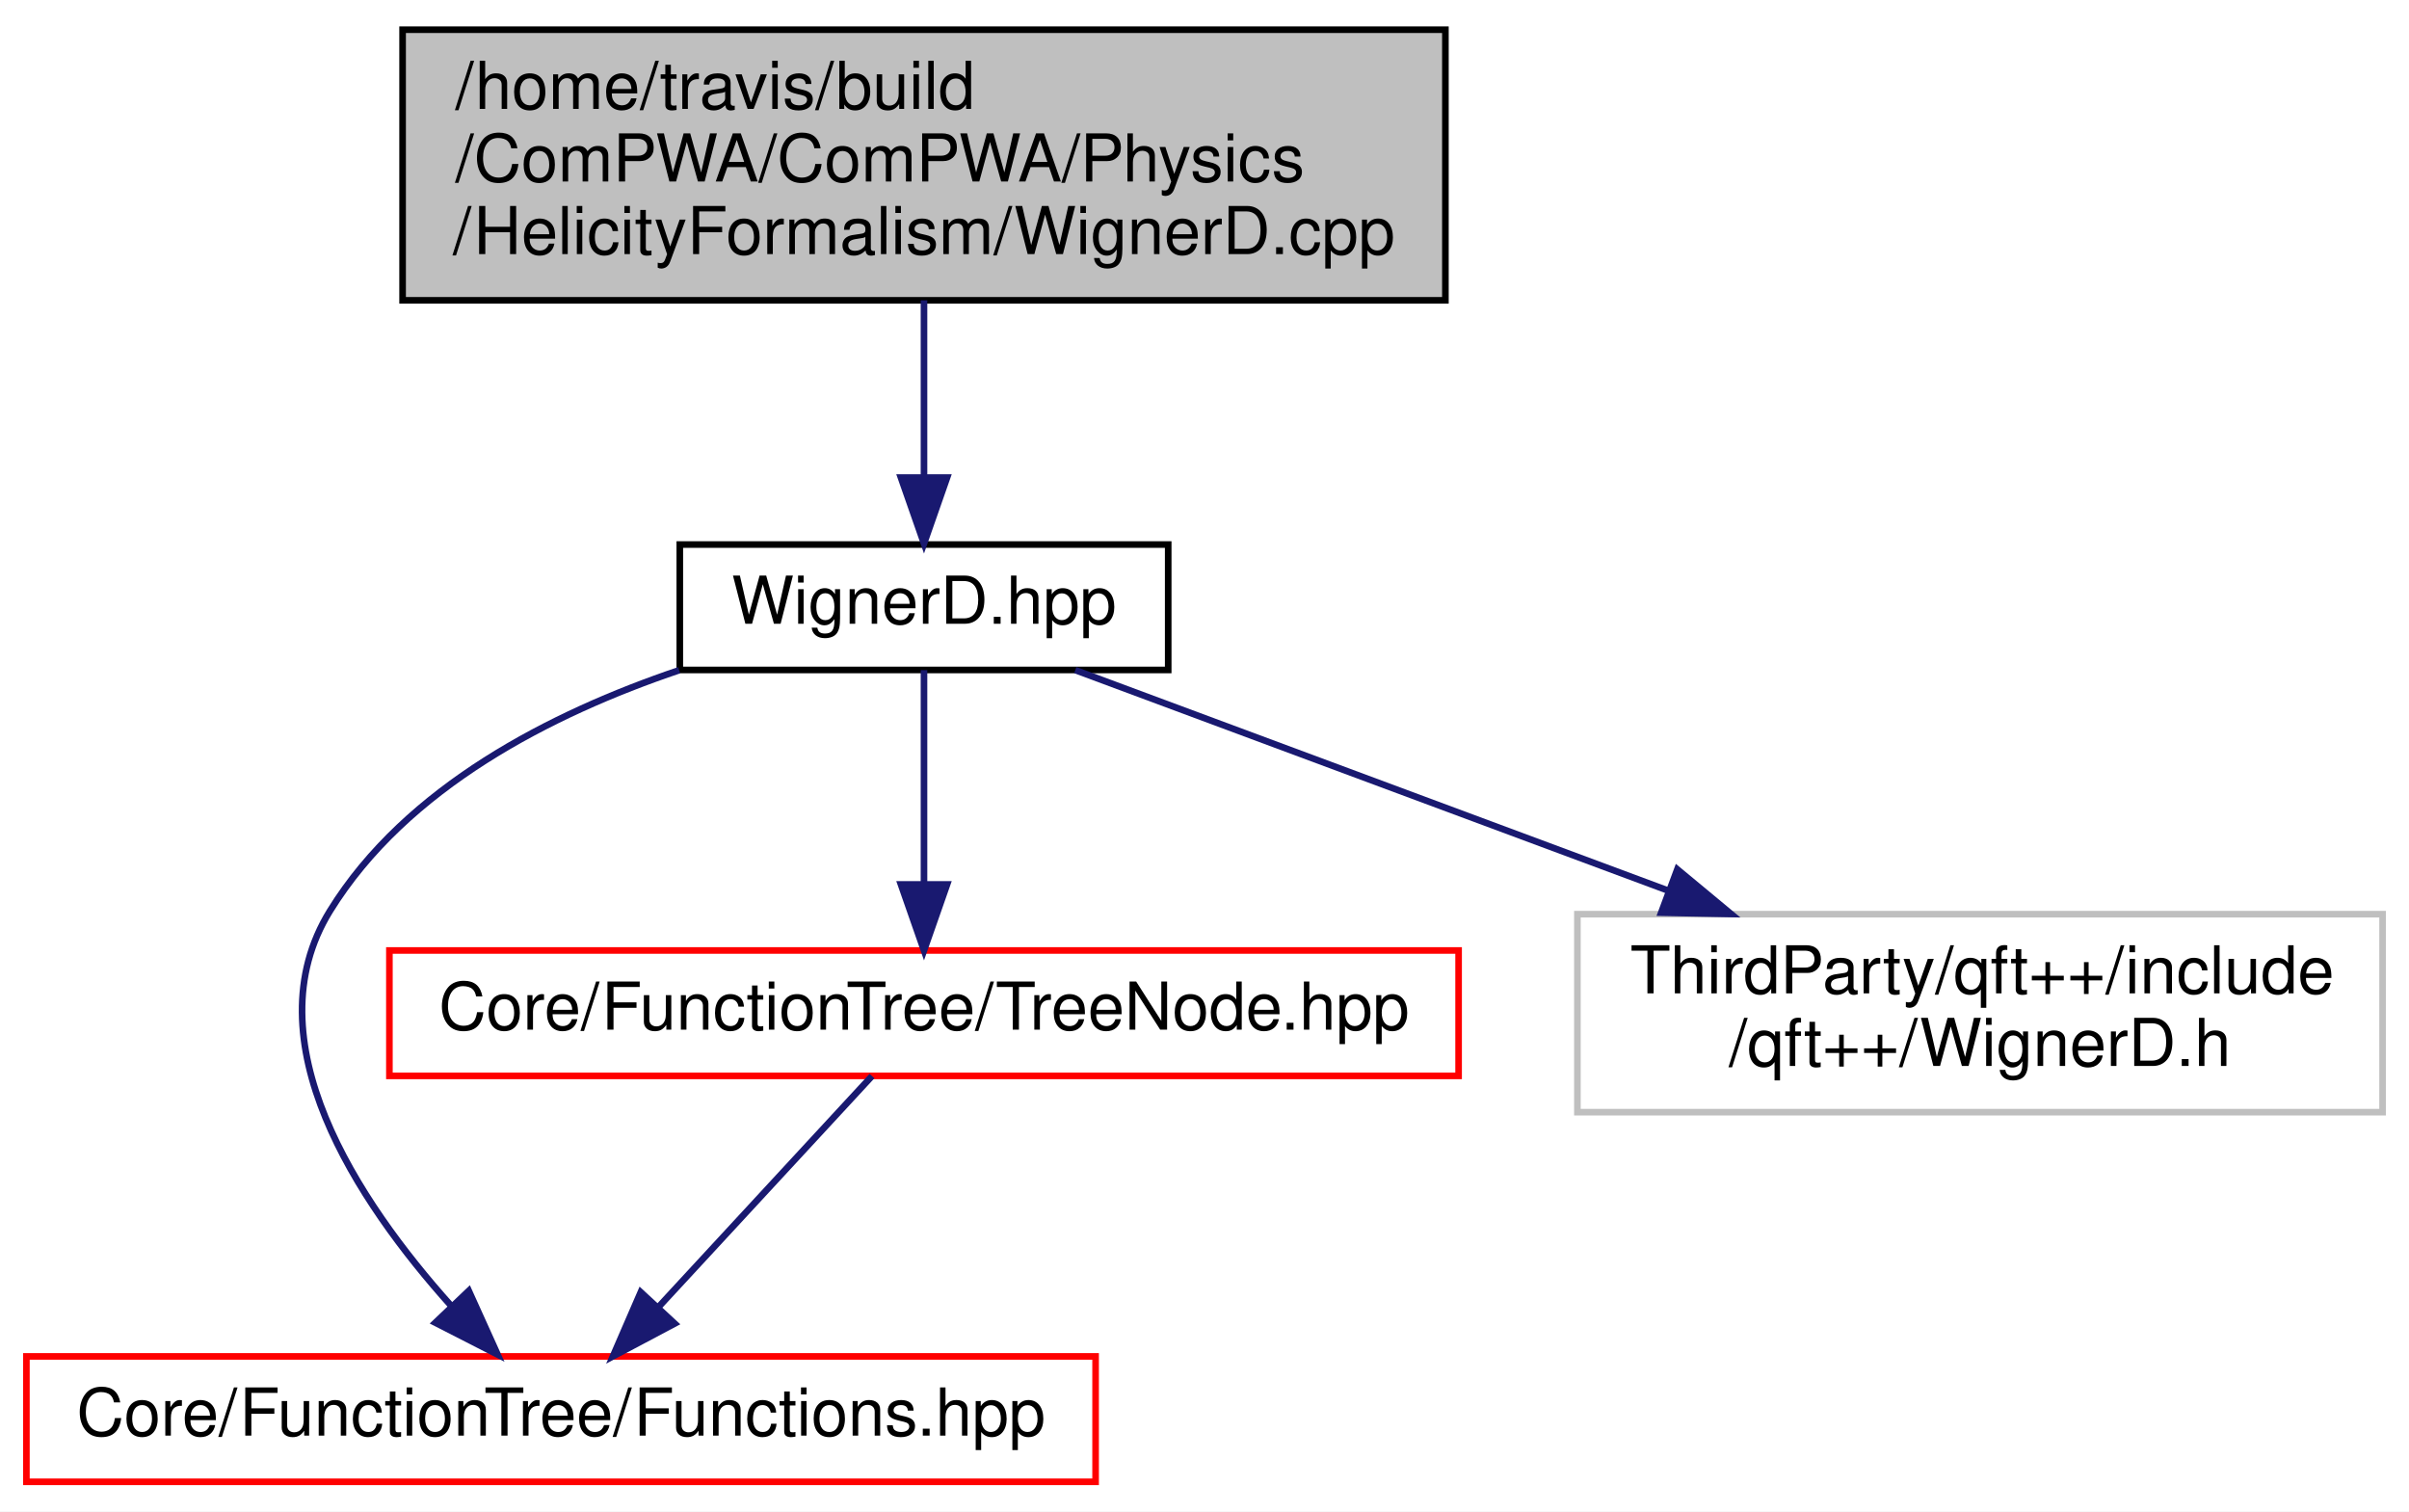
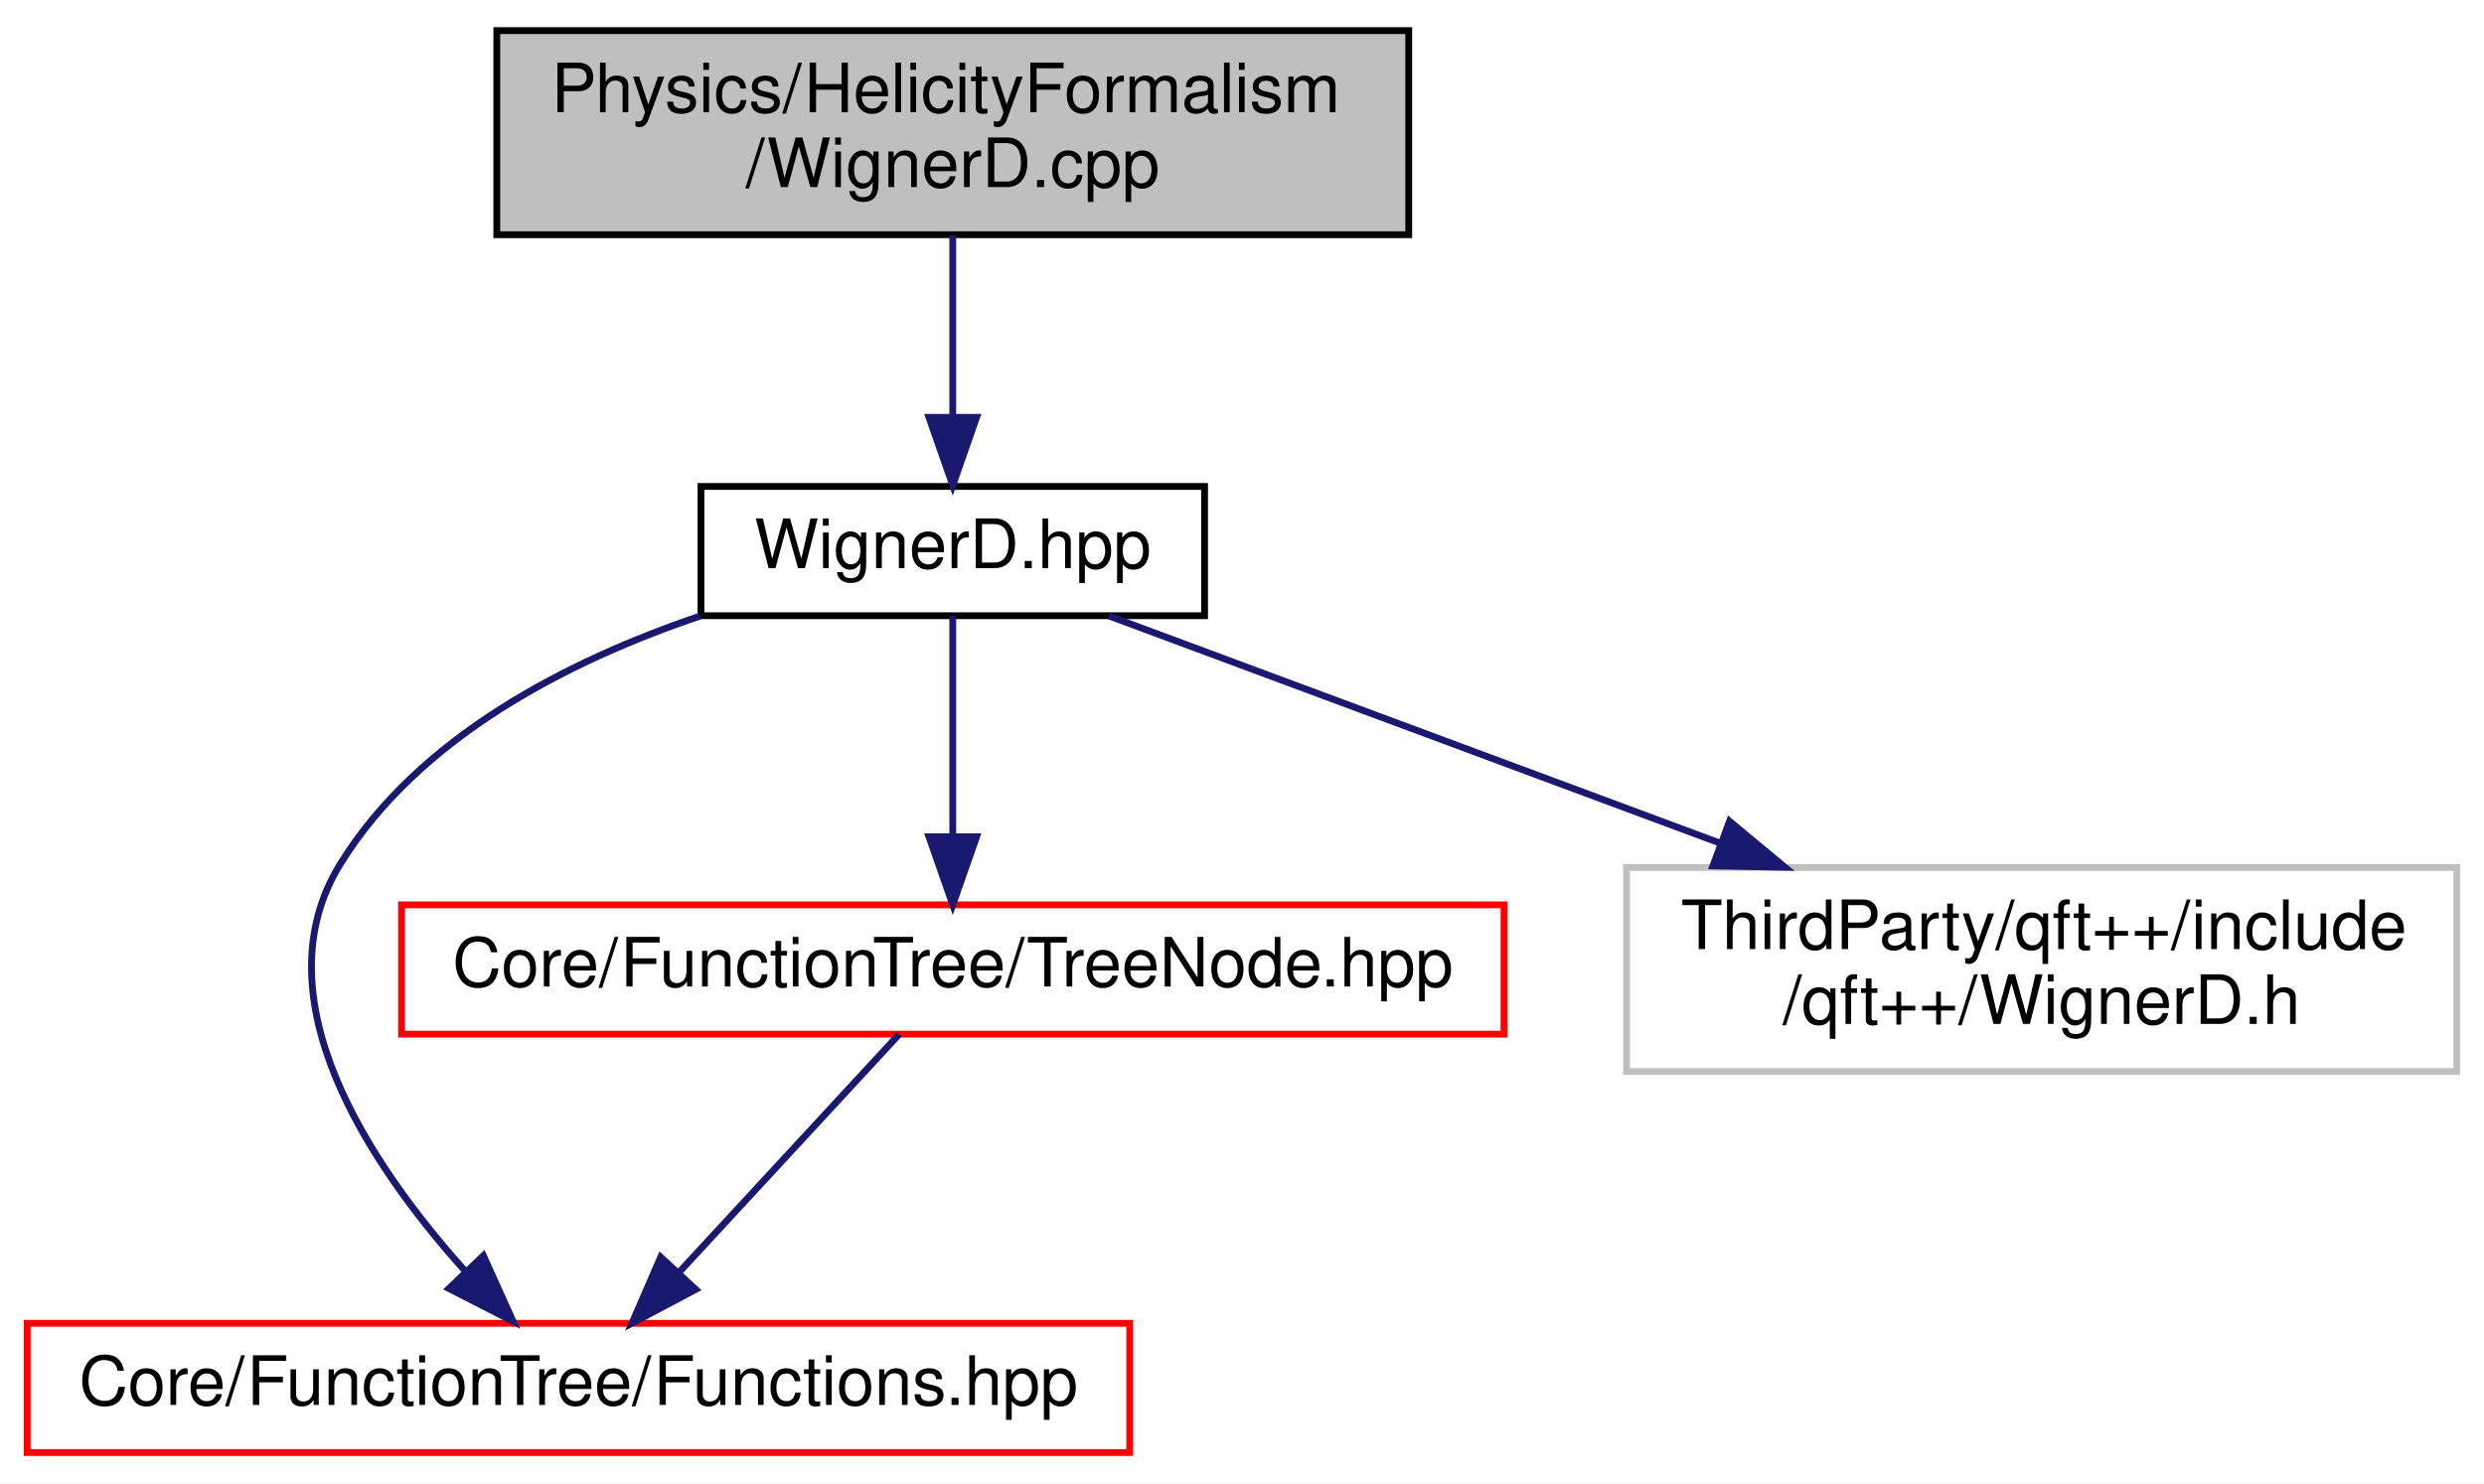
- <svg xmlns="http://www.w3.org/2000/svg" xmlns:xlink="http://www.w3.org/1999/xlink" width="365pt" height="229pt" viewBox="0.00 0.00 365.00 229.00">
-   <g id="graph0" class="graph" transform="scale(1 1) rotate(0) translate(4 225)">
-     <polygon fill="white" stroke="none" points="-4,4 -4,-225 361,-225 361,4 -4,4" />
+ <svg xmlns="http://www.w3.org/2000/svg" xmlns:xlink="http://www.w3.org/1999/xlink" width="365pt" height="218pt" viewBox="0.00 0.00 365.00 218.00">
+   <g id="graph0" class="graph" transform="scale(1 1) rotate(0) translate(4 214)">
+     <polygon fill="white" stroke="none" points="-4,4 -4,-214 361,-214 361,4 -4,4" />
    <g id="node1" class="node">
-       <polygon fill="#bfbfbf" stroke="black" points="57,-179.5 57,-220.5 215,-220.5 215,-179.5 57,-179.5" />
-       <text text-anchor="start" x="65" y="-208.5" font-family="Helvetica,sans-Serif" font-size="10.00">/home/travis/build</text>
-       <text text-anchor="start" x="65" y="-197.5" font-family="Helvetica,sans-Serif" font-size="10.00">/ComPWA/ComPWA/Physics</text>
-       <text text-anchor="middle" x="136" y="-186.5" font-family="Helvetica,sans-Serif" font-size="10.00">/HelicityFormalism/WignerD.cpp</text>
+       <polygon fill="#bfbfbf" stroke="black" points="69,-179.5 69,-209.5 203,-209.5 203,-179.5 69,-179.5" />
+       <text text-anchor="start" x="77" y="-197.5" font-family="Helvetica,sans-Serif" font-size="10.00">Physics/HelicityFormalism</text>
+       <text text-anchor="middle" x="136" y="-186.5" font-family="Helvetica,sans-Serif" font-size="10.00">/WignerD.cpp</text>
    </g>
    <g id="node2" class="node">
      <g id="a_node2">
        <a xlink:href="WignerD_8hpp.html" target="_top" xlink:title="WignerD.hpp">
          <polygon fill="white" stroke="black" points="99,-123.5 99,-142.5 173,-142.5 173,-123.5 99,-123.5" />
          <text text-anchor="middle" x="136" y="-130.5" font-family="Helvetica,sans-Serif" font-size="10.00">WignerD.hpp</text>
        </a>
      </g>
    </g>
    <g id="edge1" class="edge">
-       <path fill="none" stroke="midnightblue" d="M136,-179.498C136,-171.065 136,-161.235 136,-152.874" />
-       <polygon fill="midnightblue" stroke="midnightblue" points="139.5,-152.652 136,-142.652 132.5,-152.653 139.5,-152.652" />
+       <path fill="none" stroke="midnightblue" d="M136,-179.399C136,-171.466 136,-161.458 136,-152.858" />
+       <polygon fill="midnightblue" stroke="midnightblue" points="139.5,-152.658 136,-142.658 132.5,-152.658 139.5,-152.658" />
    </g>
    <g id="node3" class="node">
      <g id="a_node3">
        <a xlink:href="Functions_8hpp.html" target="_top" xlink:title="This file contains Functions implementing the Strategy interface so they can be used inside a node of...">
          <polygon fill="white" stroke="red" points="0,-0.5 0,-19.5 162,-19.5 162,-0.5 0,-0.5" />
          <text text-anchor="middle" x="81" y="-7.5" font-family="Helvetica,sans-Serif" font-size="10.00">Core/FunctionTree/Functions.hpp</text>
        </a>
      </g>
    </g>
    <g id="edge2" class="edge">
      <path fill="none" stroke="midnightblue" d="M98.898,-123.458C79.555,-116.918 57.572,-105.724 46,-87 33.904,-67.428 50.174,-42.981 64.34,-27.185" />
      <polygon fill="midnightblue" stroke="midnightblue" points="67.028,-29.437 71.394,-19.784 61.961,-24.608 67.028,-29.437" />
    </g>
    <g id="node4" class="node">
      <g id="a_node4">
        <a xlink:href="TreeNode_8hpp.html" target="_top" xlink:title="TreeNode class. ">
          <polygon fill="white" stroke="red" points="55,-62 55,-81 217,-81 217,-62 55,-62" />
          <text text-anchor="middle" x="136" y="-69" font-family="Helvetica,sans-Serif" font-size="10.00">Core/FunctionTree/TreeNode.hpp</text>
        </a>
      </g>
    </g>
    <g id="edge3" class="edge">
      <path fill="none" stroke="midnightblue" d="M136,-123.475C136,-115.08 136,-101.981 136,-91.163" />
      <polygon fill="midnightblue" stroke="midnightblue" points="139.5,-91.009 136,-81.009 132.5,-91.009 139.5,-91.009" />
    </g>
    <g id="node5" class="node">
      <polygon fill="white" stroke="#bfbfbf" points="235,-56.5 235,-86.5 357,-86.5 357,-56.5 235,-56.5" />
      <text text-anchor="start" x="243" y="-74.5" font-family="Helvetica,sans-Serif" font-size="10.00">ThirdParty/qft++/include</text>
      <text text-anchor="middle" x="296" y="-63.5" font-family="Helvetica,sans-Serif" font-size="10.00">/qft++/WignerD.h</text>
    </g>
    <g id="edge5" class="edge">
      <path fill="none" stroke="midnightblue" d="M158.924,-123.475C182.214,-114.814 218.97,-101.145 248.561,-90.141" />
      <polygon fill="midnightblue" stroke="midnightblue" points="250.138,-93.289 258.291,-86.523 247.698,-86.728 250.138,-93.289" />
    </g>
    <g id="edge4" class="edge">
      <path fill="none" stroke="midnightblue" d="M128.12,-61.975C119.706,-52.873 106.181,-38.241 95.774,-26.983" />
      <polygon fill="midnightblue" stroke="midnightblue" points="98.224,-24.477 88.865,-19.509 93.083,-29.228 98.224,-24.477" />
    </g>
  </g>
</svg>
